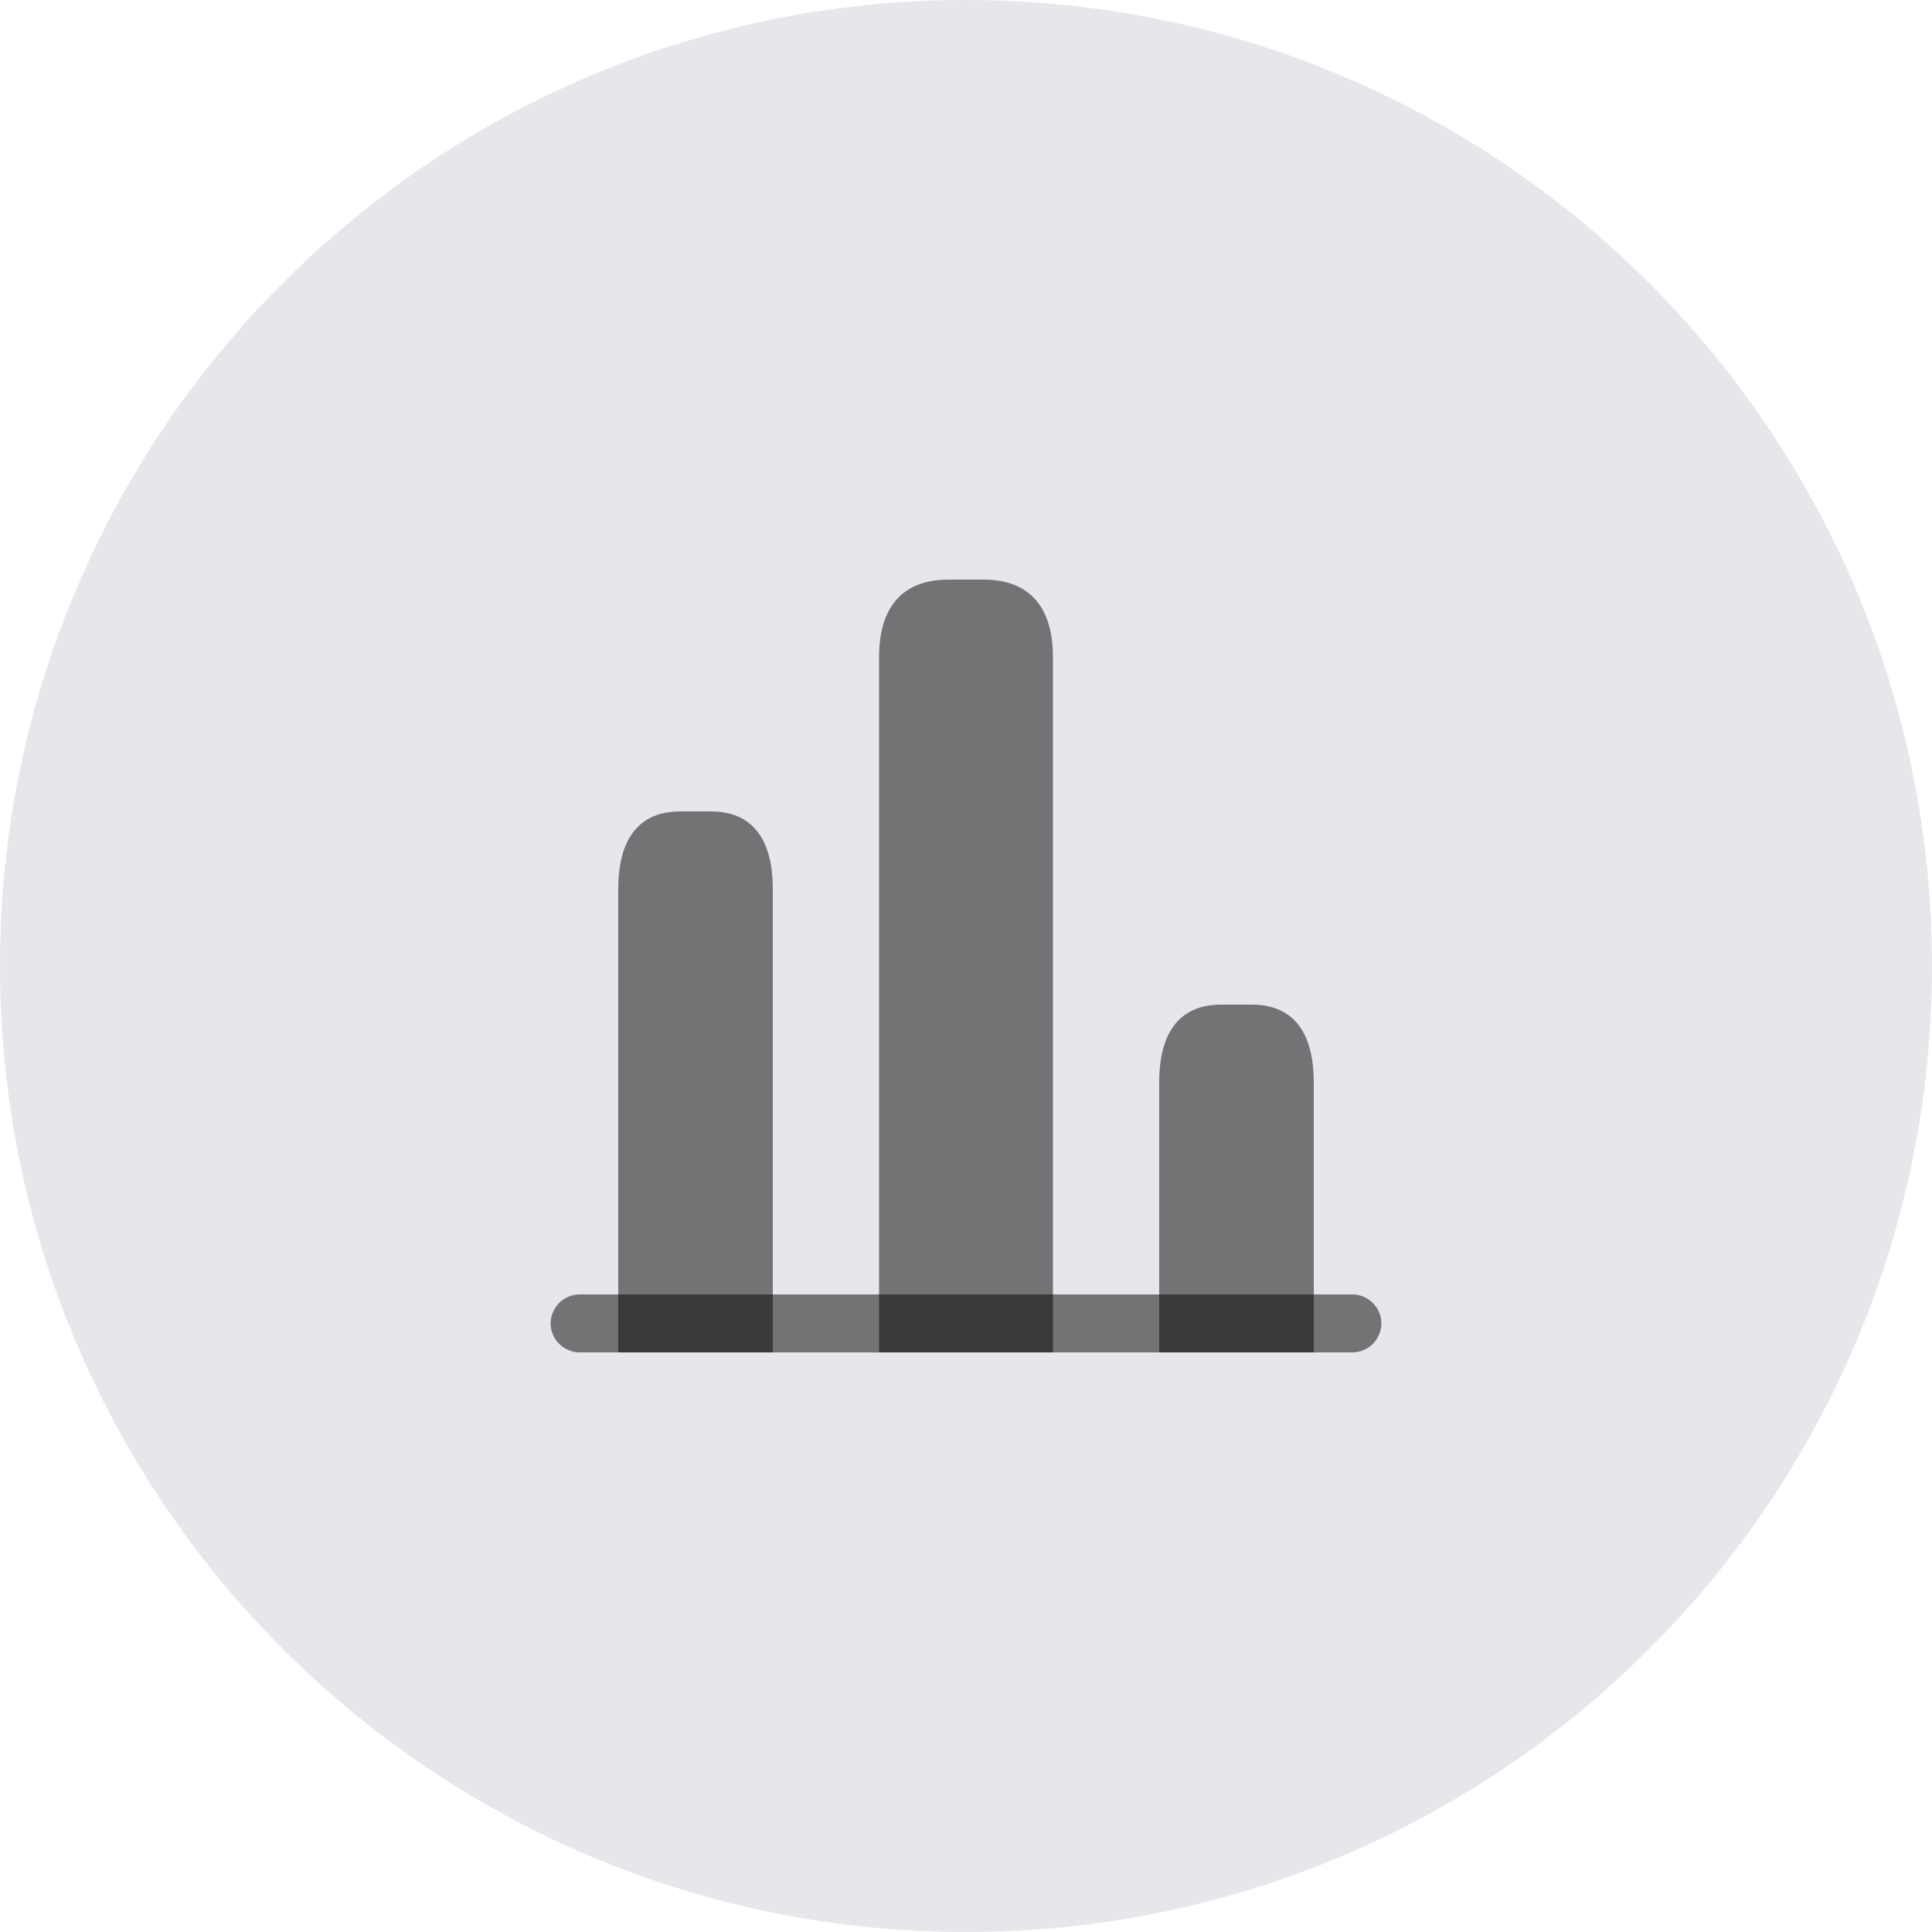
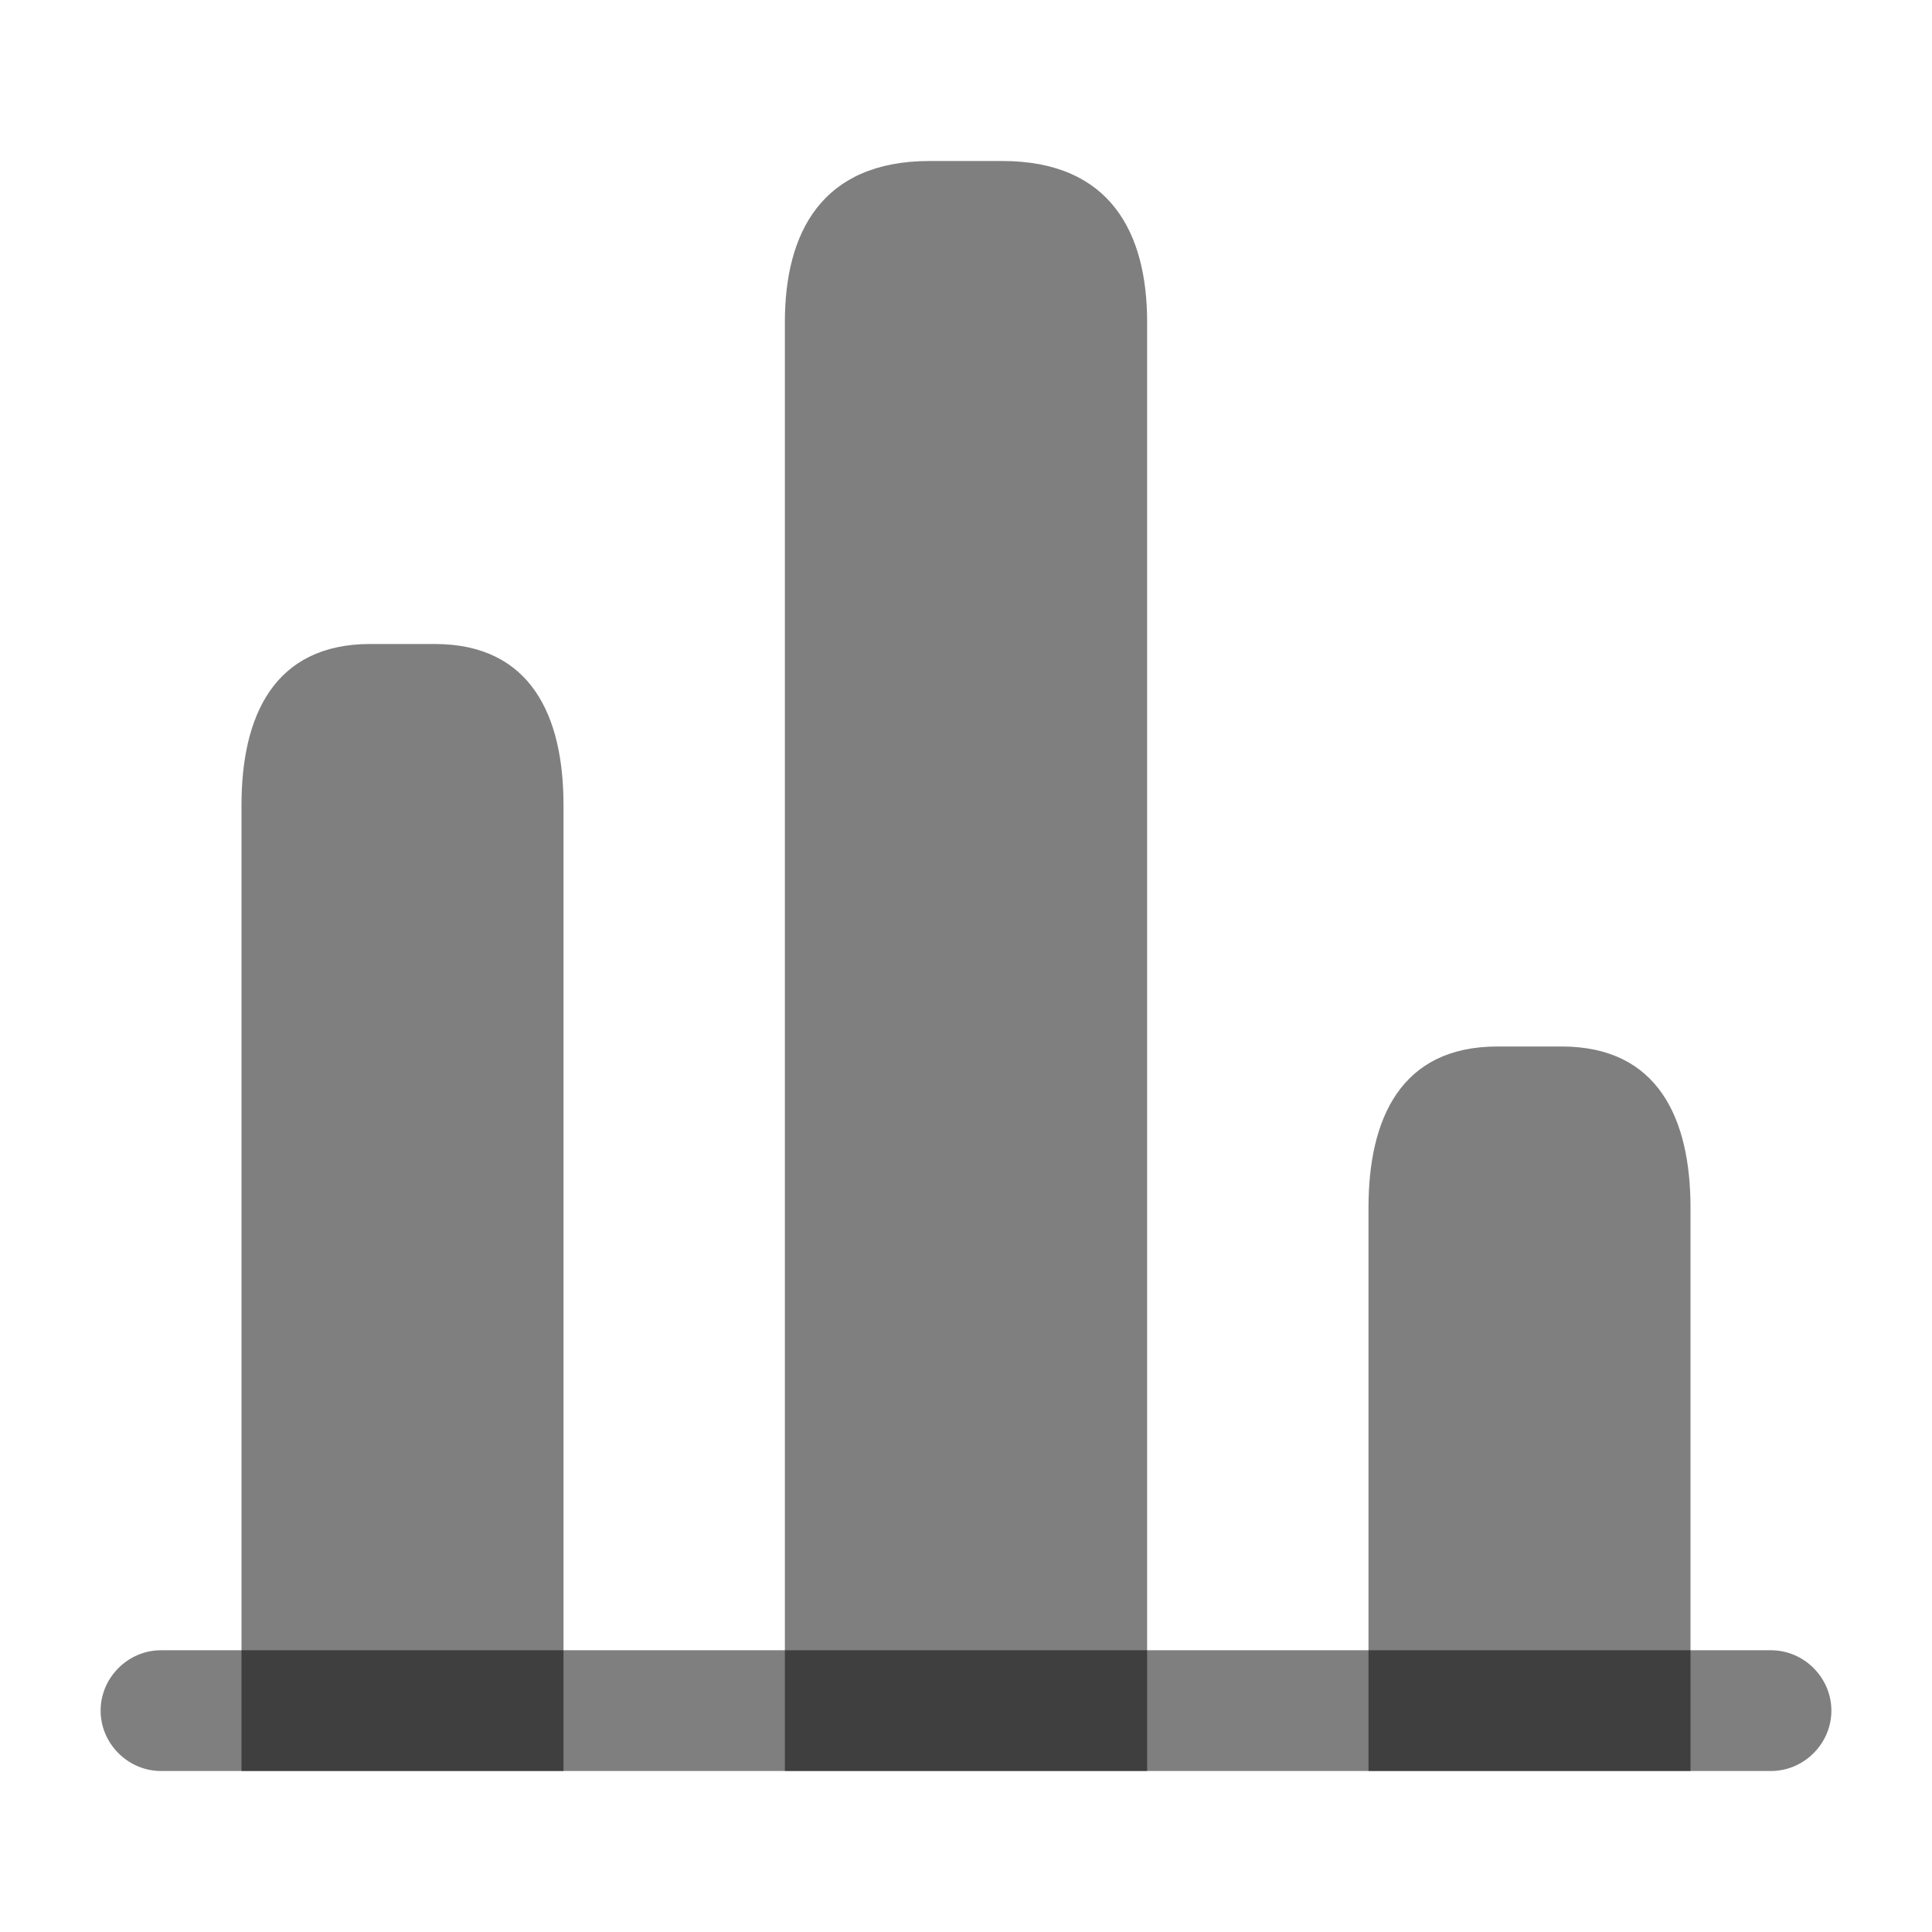
- <svg xmlns="http://www.w3.org/2000/svg" width="50" height="50" viewBox="0 0 50 50" fill="none">
-   <rect x="0.5" y="0.5" width="49" height="49" rx="24.5" fill="#14121E" />
-   <rect x="0.5" y="0.5" width="49" height="49" rx="24.5" fill="#E7E6EB" />
-   <rect x="0.5" y="0.5" width="49" height="49" rx="24.5" stroke="#E7E6EB" />
-   <path d="M35 35H15C14.59 35 14.25 34.66 14.25 34.25C14.25 33.84 14.59 33.5 15 33.5H35C35.41 33.5 35.75 33.84 35.75 34.25C35.75 34.66 35.41 35 35 35Z" fill="black" fill-opacity="0.5" />
-   <path d="M22.75 17V35H27.25V17C27.25 15.9 26.8 15 25.45 15H24.55C23.2 15 22.75 15.9 22.75 17Z" fill="black" fill-opacity="0.5" />
-   <path d="M16 23V35H20V23C20 21.9 19.6 21 18.4 21H17.6C16.4 21 16 21.9 16 23Z" fill="black" fill-opacity="0.5" />
-   <path d="M30 28V35H34V28C34 26.9 33.6 26 32.4 26H31.6C30.4 26 30 26.9 30 28Z" fill="black" fill-opacity="0.5" />
+ <svg xmlns="http://www.w3.org/2000/svg" width="24" height="24" viewBox="0 0 24 24" fill="none">
+   <path d="M22 22H2C1.59 22 1.25 21.66 1.25 21.25C1.25 20.84 1.59 20.5 2 20.5H22C22.41 20.5 22.75 20.84 22.75 21.25C22.75 21.66 22.41 22 22 22Z" fill="black" fill-opacity="0.5" />
+   <path d="M9.75 4V22H14.25V4C14.25 2.9 13.8 2 12.45 2H11.55C10.2 2 9.75 2.9 9.75 4Z" fill="black" fill-opacity="0.5" />
+   <path d="M3 10V22H7V10C7 8.9 6.6 8 5.4 8H4.6C3.4 8 3 8.9 3 10Z" fill="black" fill-opacity="0.5" />
+   <path d="M17 15V22H21V15C21 13.9 20.6 13 19.4 13H18.6C17.4 13 17 13.9 17 15Z" fill="black" fill-opacity="0.5" />
</svg>
